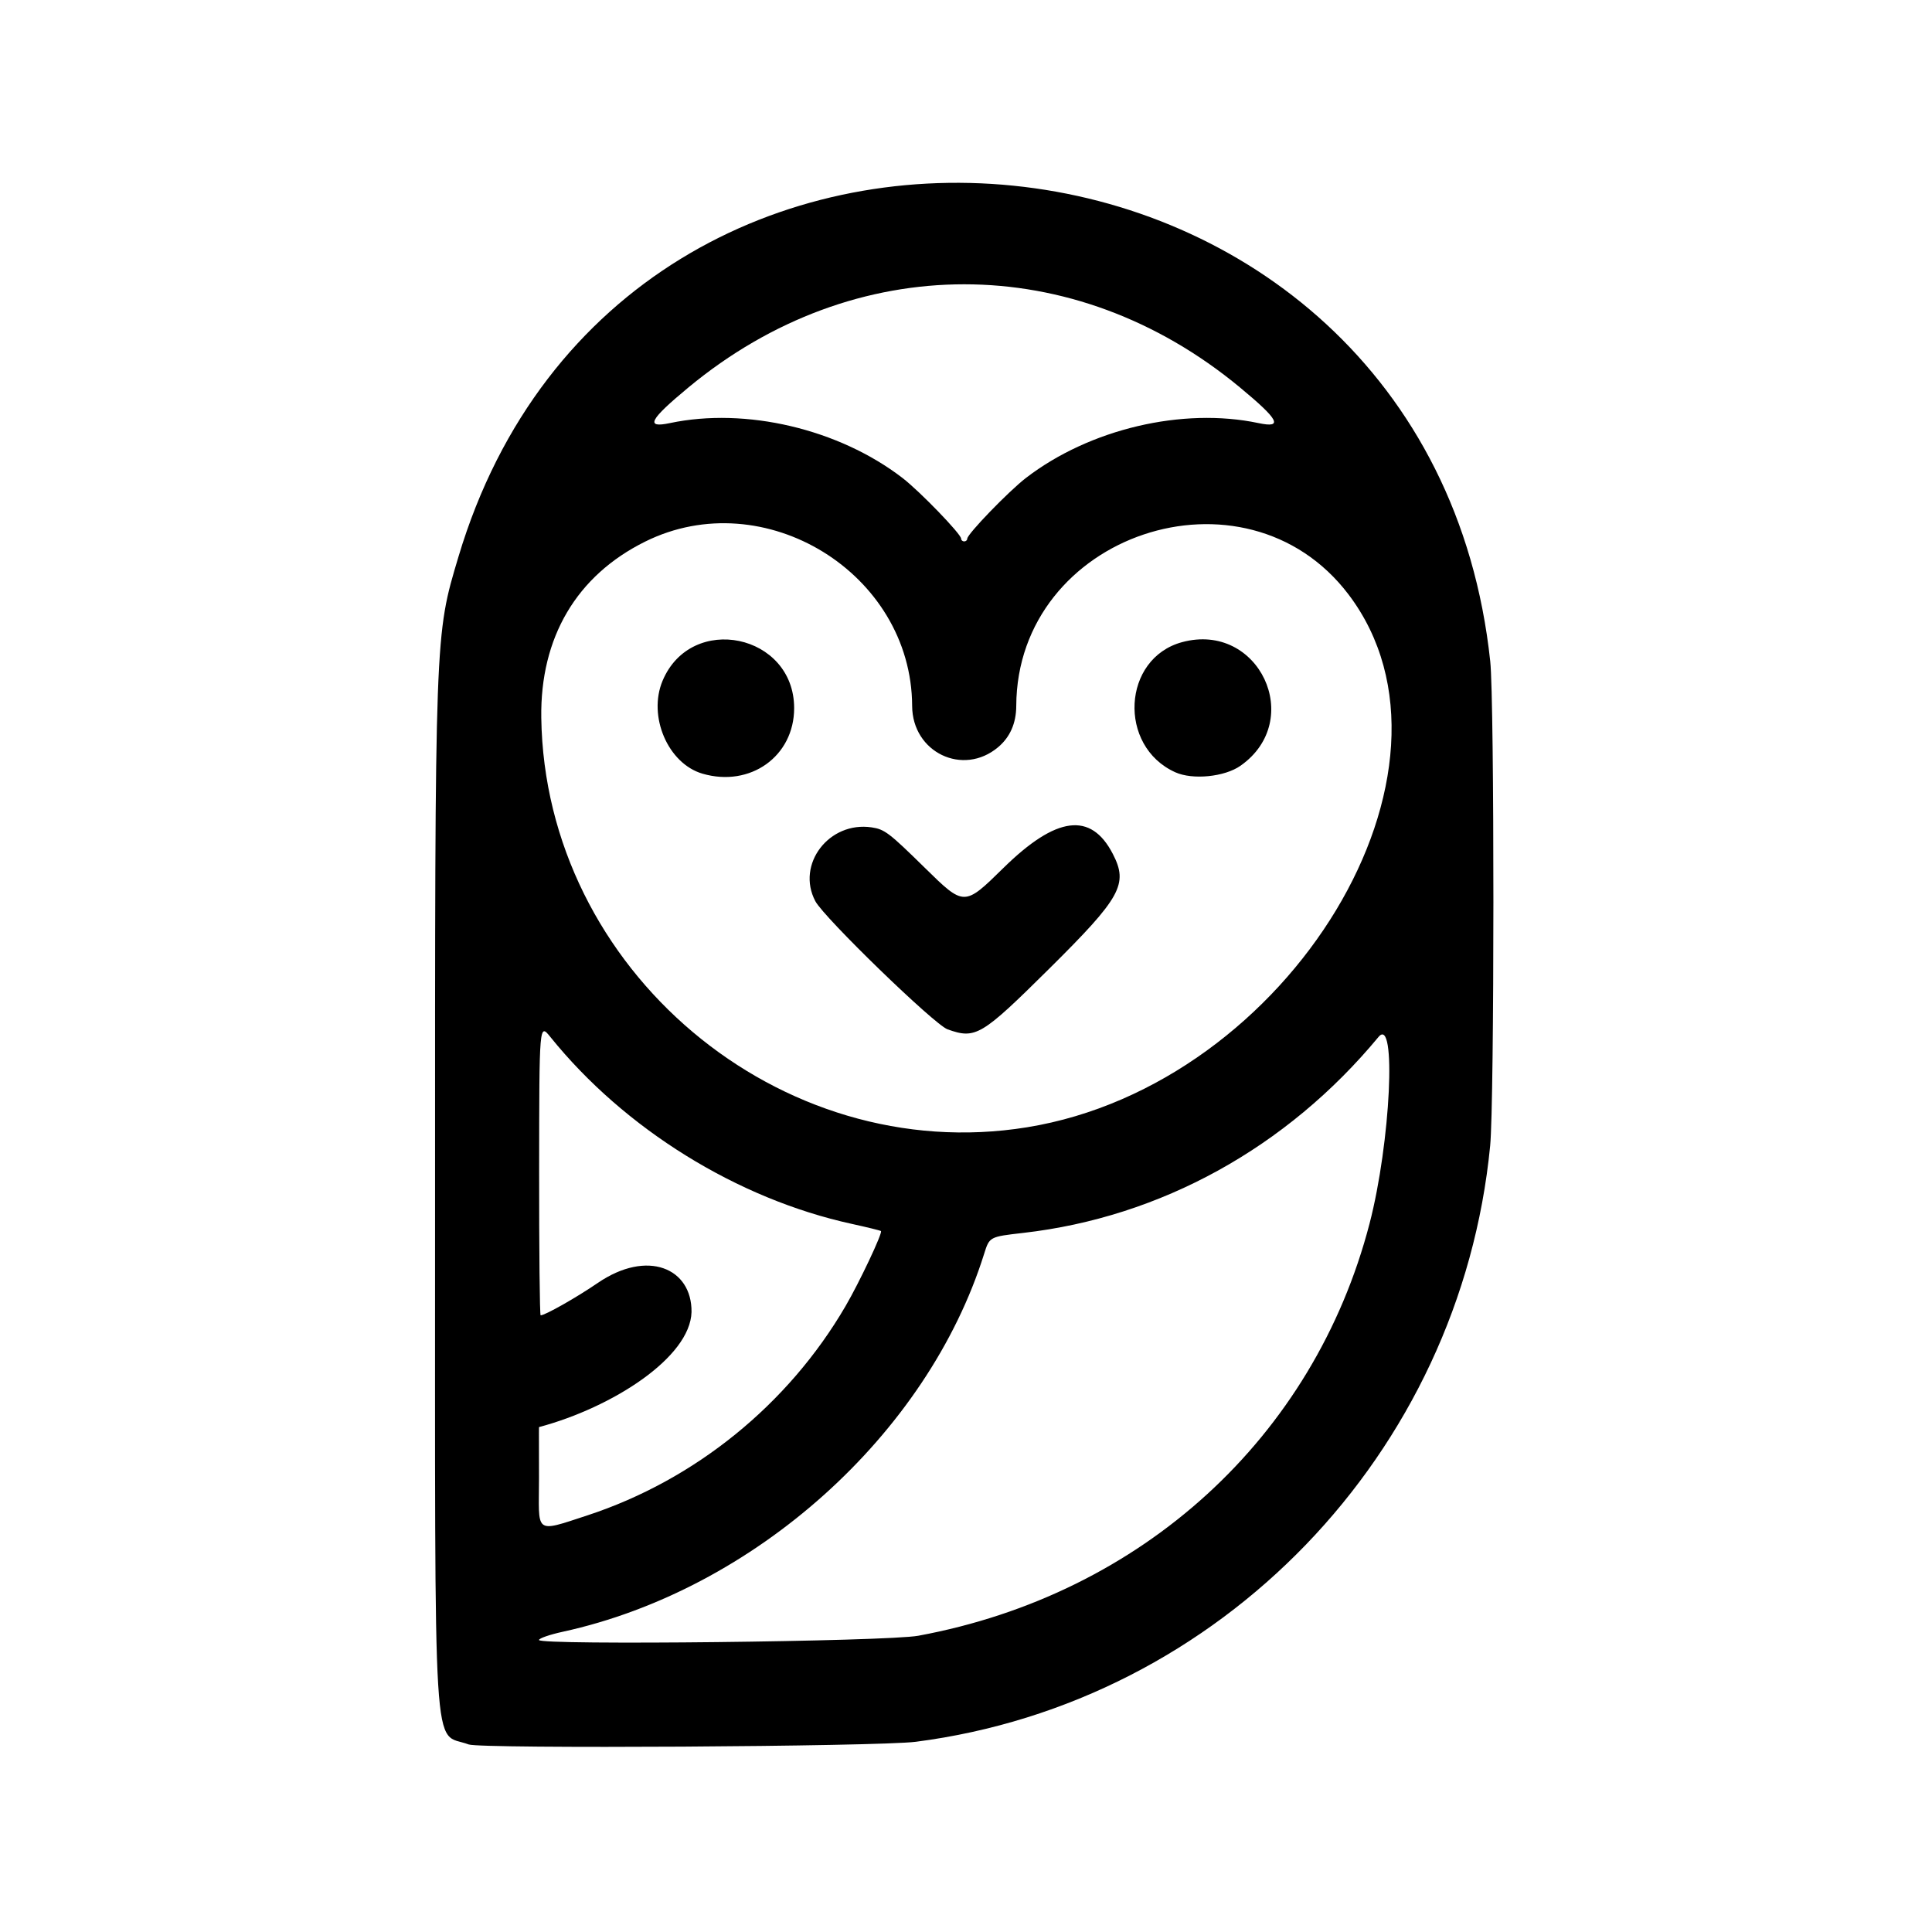
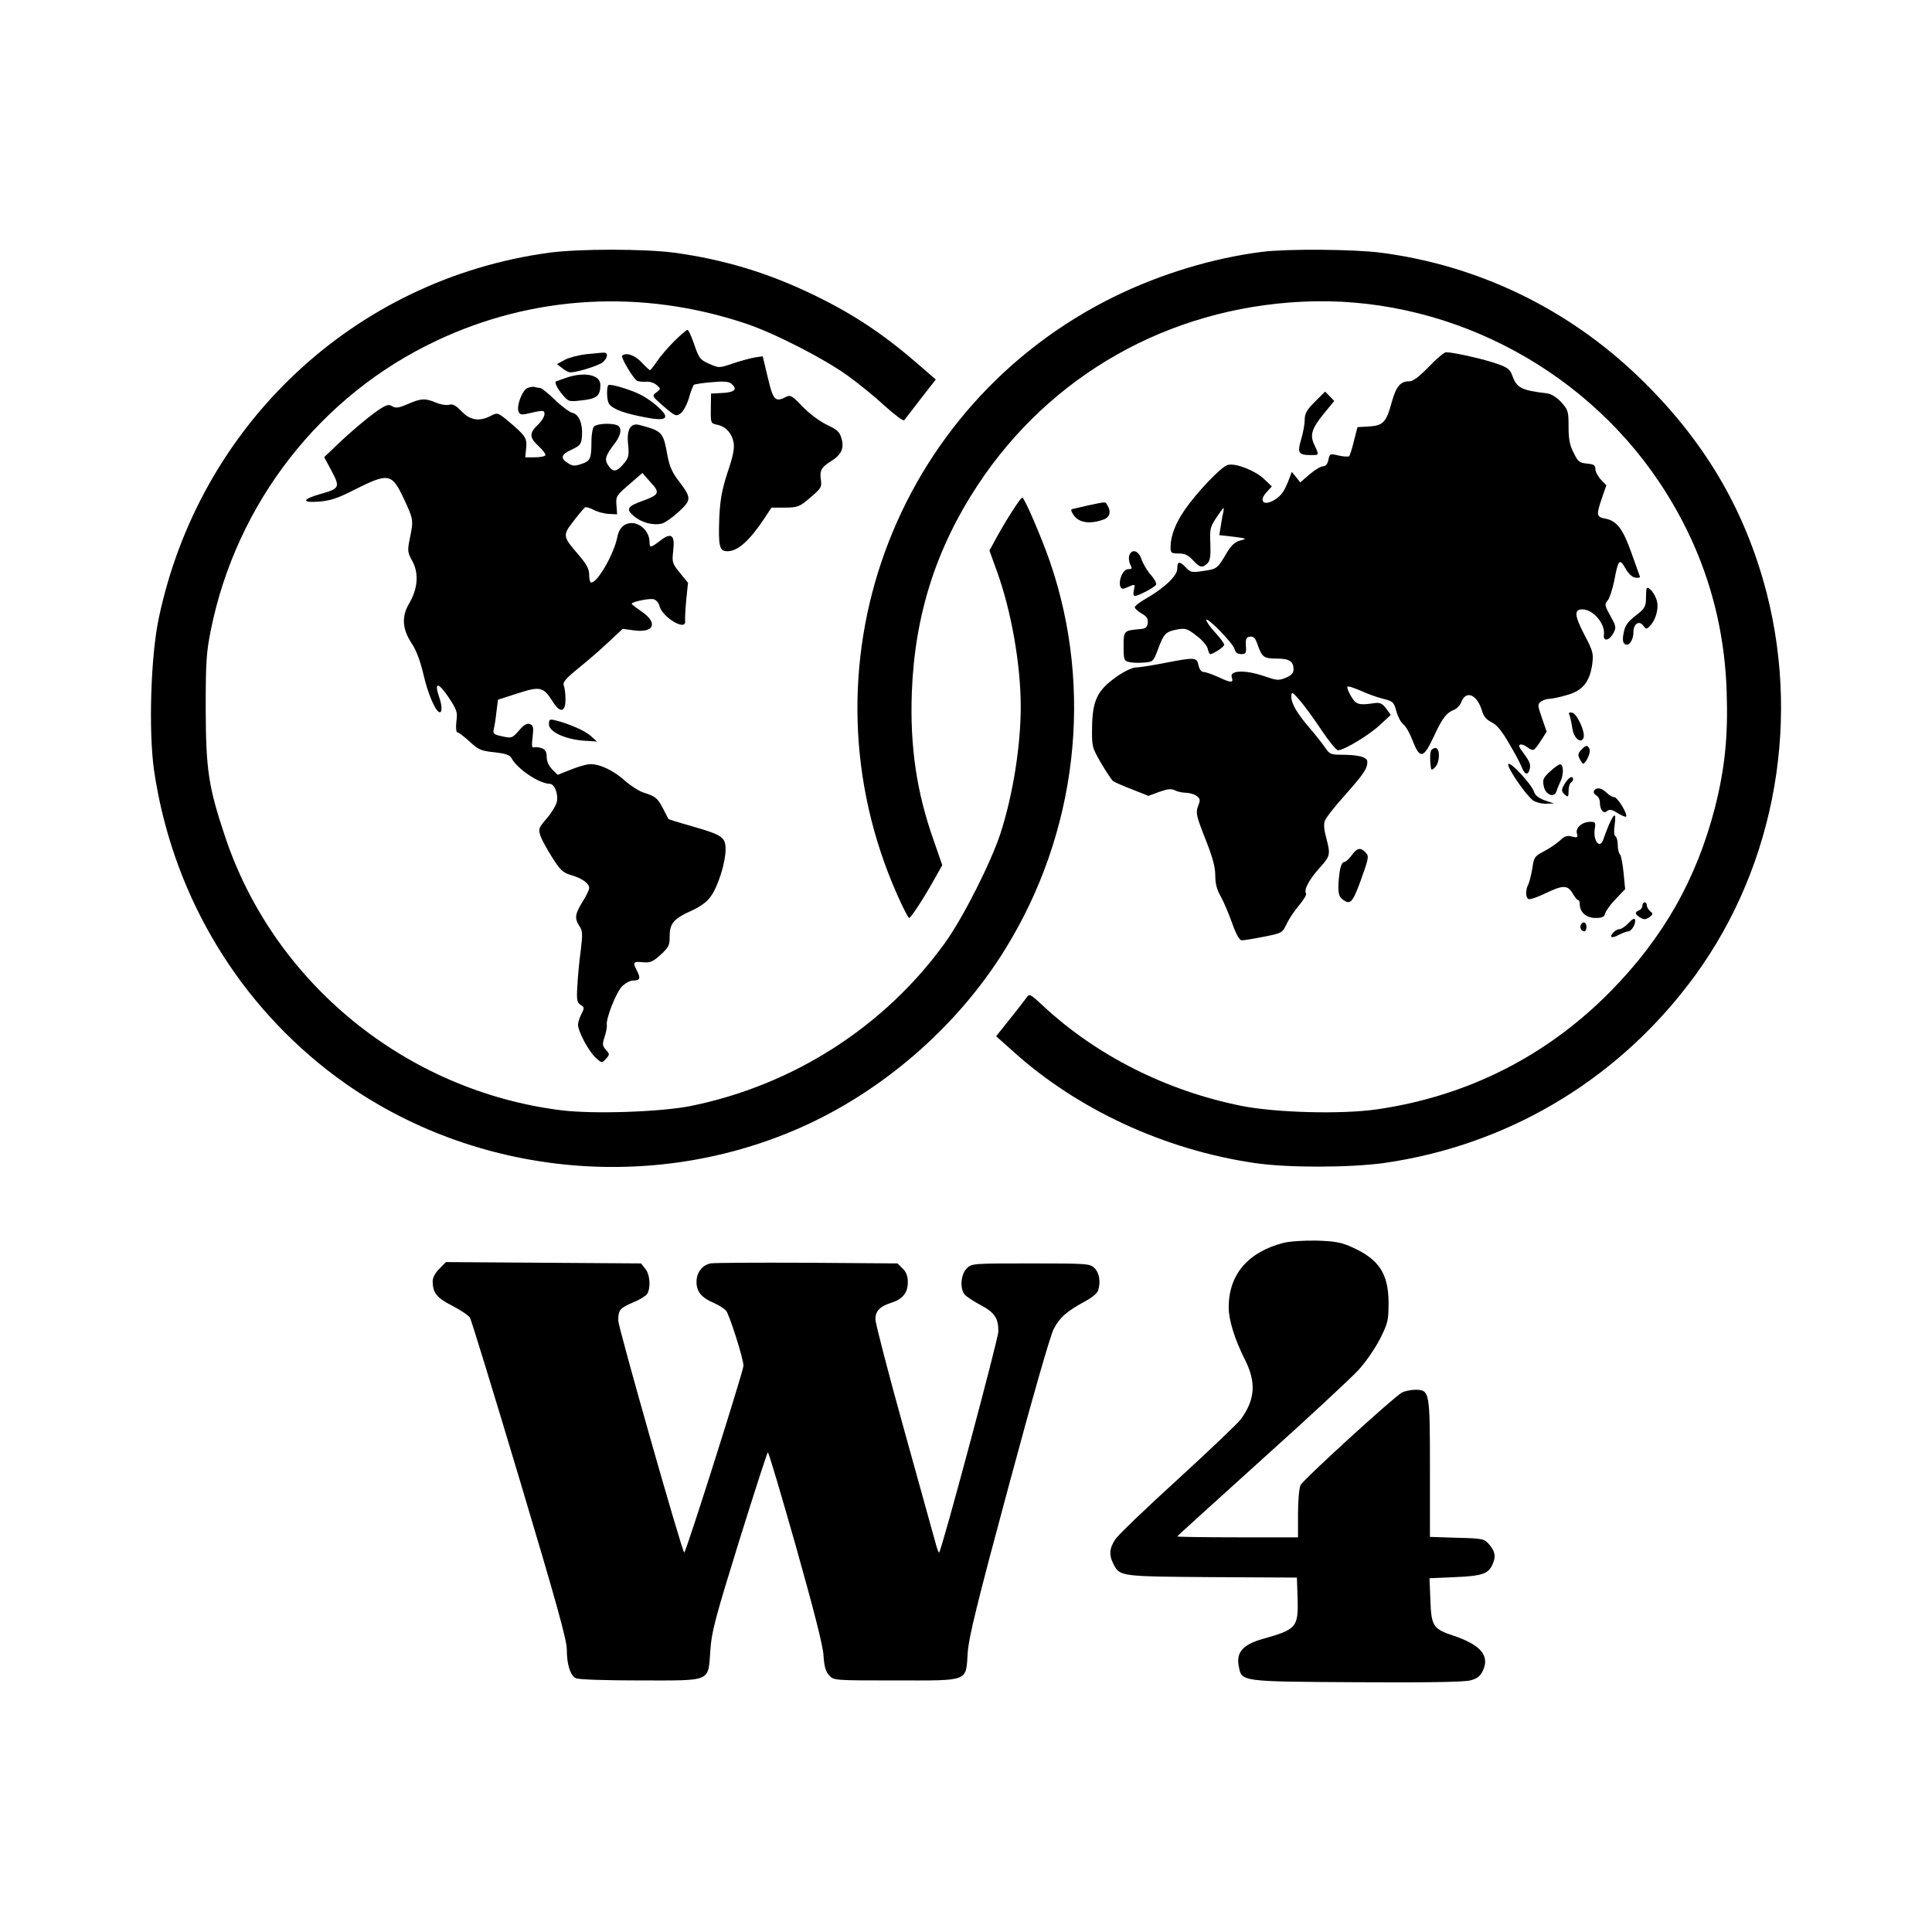
<svg xmlns="http://www.w3.org/2000/svg" width="512" height="512" viewBox="0 0 512 512" fill="none">
-   <path d="M124.195 462.295C114.509 458.656 115.316 471.775 115.295 317.536C115.276 166.892 115.215 168.558 121.5 147.531C165.305 0.991 378.667 22.632 394.93 175.264C396.058 185.854 396.039 292.002 394.907 303.646C386.971 385.269 323.428 451.2 242.681 461.592C232.71 462.876 127.402 463.5 124.195 462.295ZM243.363 433.489C302.672 422.528 348.217 380.925 362.946 324.256C368.528 302.779 370.148 268.969 365.315 274.806C341.035 304.132 307.598 322.573 271.162 326.734C262.224 327.754 262.224 327.754 260.802 332.288C245.778 380.188 199.865 421.361 149.123 432.436C145.667 433.19 142.84 434.173 142.84 434.62C142.84 436.066 235.035 435.028 243.363 433.489ZM155.667 401.59C184.185 392.229 208.869 372.221 224.073 346.144C227.768 339.805 233.942 326.725 233.464 326.247C233.312 326.095 229.854 325.243 225.78 324.354C195.388 317.721 165.511 299.2 145.853 274.806C142.913 271.158 142.913 271.158 142.877 309.867C142.857 331.157 143.035 348.576 143.273 348.576C144.445 348.576 152.785 343.851 158.401 340.005C171.559 330.994 183.381 336.062 183.262 347.693C182.929 359.741 162.307 372.979 142.888 378.182C142.782 378.211 142.841 378.056 142.841 391.705C142.841 406.512 141.3 406.306 155.667 401.59ZM272.166 298.742C341.882 287.435 392.392 203.771 357.395 157.57C329.913 121.29 269.503 141.528 269.318 187.077C269.3 191.657 267.678 195.349 264.514 198.011C255.208 205.842 241.778 199.397 241.728 187.077C241.585 151.921 202.523 127.883 170.97 143.534C152.788 152.552 143.135 168.927 143.445 190.223C144.416 256.954 206.598 309.377 272.166 298.742ZM251.116 272.787C247.626 271.544 218.402 243.22 216.074 238.825C210.912 229.08 219.702 217.569 231.01 219.264C234.438 219.778 235.61 220.671 245.136 230.024C255.523 240.223 255.523 240.223 265.91 230.024C279.93 216.258 289.106 215.076 294.903 226.287C299.055 234.316 297.109 237.832 278.081 256.691C260.062 274.548 258.567 275.441 251.116 272.787ZM186.179 205.036C177.022 202.374 171.629 189.813 175.597 180.393C183.212 162.314 210.458 167.993 210.458 187.659C210.458 200.414 198.851 208.721 186.179 205.036ZM311.459 204.657C296.172 197.762 297.398 174.465 313.272 170.174C333.594 164.682 345.95 190.84 328.745 202.932C324.537 205.89 316.066 206.735 311.459 204.657ZM256.334 142.749C256.334 141.533 267.311 130.18 271.896 126.653C288.75 113.689 313.394 107.877 333.509 112.122C340.143 113.522 338.96 111.252 328.568 102.647C284.601 66.239 226.445 66.239 182.478 102.647C172.086 111.252 170.902 113.522 177.537 112.122C197.652 107.877 222.296 113.689 239.15 126.653C243.735 130.18 254.712 141.533 254.712 142.749C254.712 143.15 255.077 143.478 255.523 143.478C255.969 143.478 256.334 143.15 256.334 142.749Z" fill="black" />
+   <svg x="40" y="56" width="432" height="400" viewBox="0 0 729.023 640.721" preserveAspectRatio="xMidYMid meet">
+     <g transform="translate(-148.0072,831.8724) scale(0.1,-0.1)" fill="#000000" stroke="none">
+       <path d="M3260 8305 c-870 -119 -1563 -769 -1745 -1635 -36 -170 -46 -504 -21 -680 78 -532 353 -1010 773 -1339 593 -464 1420 -566 2115 -260 370 163 704 453 917 797 324 522 398 1163 202 1734 -39 113 -115 288 -124 288 -8 0 -70 -97 -111 -171 l-36 -66 34 -94 c64 -177 106 -417 106 -604 0 -176 -35 -394 -90 -565 -43 -132 -167 -377 -247 -489 -270 -376 -680 -639 -1139 -732 -137 -27 -437 -37 -580 -19 -693 87 -1285 569 -1503 1226 -74 221 -85 297 -86 569 0 212 3 253 23 353 115 568 490 1049 1008 1293 433 205 920 232 1382 78 127 -42 348 -155 457 -233 50 -36 125 -97 168 -137 43 -39 82 -68 86 -63 4 5 37 48 74 96 l67 86 -68 59 c-159 139 -293 229 -467 314 -208 102 -408 163 -633 194 -137 18 -427 18 -562 0z" />
+       <path d="M6450 8309 c-221 -28 -451 -98 -657 -198 -996 -487 -1425 -1666 -975 -2678 25 -57 49 -103 53 -103 8 0 71 97 117 181 l31 55 -38 110 c-77 216 -107 423 -98 664 13 344 108 642 294 925 325 493 853 792 1452 821 627 31 1244 -281 1596 -806 190 -284 291 -597 302 -937 7 -199 -8 -344 -52 -518 -83 -322 -231 -583 -468 -824 -285 -289 -639 -468 -1044 -527 -159 -23 -454 -15 -608 16 -333 67 -645 224 -883 445 -63 58 -63 58 -78 36 -9 -12 -42 -55 -75 -96 l-59 -74 74 -66 c288 -261 679 -442 1082 -501 148 -22 425 -21 578 0 541 77 1023 358 1359 795 377 488 509 1145 353 1754 -97 375 -281 686 -573 967 -317 305 -716 498 -1151 555 -122 16 -421 18 -532 4z" />
+       <path d="M3820 7909 c-28 -28 -63 -69 -77 -90 -14 -21 -28 -39 -31 -39 -3 0 -20 16 -38 35 -29 32 -70 46 -87 29 -6 -7 49 -100 66 -111 6 -4 25 -6 41 -5 16 2 37 -5 48 -15 19 -17 19 -17 -2 -33 -20 -15 -20 -16 33 -62 51 -44 56 -46 75 -32 12 8 29 39 38 69 8 30 19 57 23 60 5 2 40 8 80 11 50 5 75 3 86 -6 30 -25 17 -39 -37 -42 l-53 -3 -1 -67 c-1 -65 0 -66 27 -72 39 -7 67 -38 75 -80 4 -27 -2 -60 -27 -133 -25 -77 -33 -120 -37 -200 -5 -131 0 -153 36 -153 47 0 99 47 167 149 l30 46 61 0 c57 1 64 3 113 45 49 42 52 47 47 81 -6 39 3 56 46 82 45 28 59 57 47 99 -8 31 -18 41 -67 64 -33 16 -78 50 -109 82 -44 47 -54 52 -71 43 -50 -26 -59 -17 -83 85 l-23 96 -39 -6 c-21 -4 -65 -16 -97 -27 -59 -20 -59 -20 -103 -1 -41 18 -46 25 -67 86 -12 36 -26 66 -30 66 -5 0 -32 -23 -60 -51z" />
+       <path d="M3425 7851 c-33 -4 -76 -15 -94 -25 l-35 -19 23 -18 c13 -11 29 -19 37 -19 31 0 129 31 146 46 23 22 23 44 1 42 -10 0 -45 -4 -78 -7z" />
+       <path d="M7195 7795 c-44 -45 -70 -65 -87 -65 -40 0 -59 -22 -79 -94 -24 -89 -38 -104 -102 -108 l-51 -3 -16 -62 c-8 -34 -18 -64 -21 -68 -4 -3 -25 -2 -47 3 -39 9 -40 9 -46 -19 -4 -19 -12 -29 -24 -29 -10 0 -37 -16 -60 -36 l-42 -36 -19 24 -19 23 -11 -30 c-21 -55 -34 -75 -64 -94 -51 -32 -76 -7 -35 36 l21 23 -36 34 c-41 38 -126 71 -161 62 -29 -7 -140 -124 -194 -203 -41 -60 -62 -116 -62 -165 0 -25 3 -28 36 -28 27 0 43 -7 64 -30 32 -34 42 -36 65 -14 12 12 15 33 13 88 -3 67 -1 75 30 121 30 44 33 47 28 20 -4 -16 -9 -46 -12 -66 l-6 -37 63 -7 c61 -8 62 -9 31 -17 -24 -6 -40 -21 -60 -54 -42 -72 -44 -73 -104 -82 -53 -8 -59 -7 -79 15 -29 30 -39 29 -39 -5 0 -32 -57 -86 -142 -135 -27 -15 -48 -32 -48 -38 0 -5 14 -18 30 -27 23 -13 30 -23 28 -42 -2 -20 -9 -26 -33 -28 -75 -7 -75 -7 -75 -77 0 -59 2 -65 23 -70 13 -4 43 -5 66 -3 43 3 44 4 65 60 26 70 34 78 85 88 37 7 46 4 86 -27 25 -18 48 -45 51 -58 3 -14 8 -25 11 -25 14 0 63 32 63 42 0 6 -18 30 -40 54 -22 24 -40 49 -40 56 0 19 120 -104 126 -129 4 -16 14 -23 30 -23 21 0 23 4 21 37 -2 31 2 39 18 41 16 2 24 -6 34 -35 20 -57 28 -63 85 -63 57 0 76 -12 76 -48 0 -17 -9 -27 -35 -38 -32 -13 -40 -12 -95 7 -87 30 -159 27 -146 -6 9 -24 -5 -24 -57 1 -29 13 -60 24 -69 24 -10 0 -19 11 -23 30 -8 36 -14 37 -153 10 -56 -11 -115 -20 -130 -20 -15 -1 -53 -19 -86 -43 -83 -59 -105 -104 -107 -222 -1 -88 -1 -91 40 -162 23 -39 47 -75 54 -81 7 -5 45 -22 85 -37 l73 -29 49 18 c37 13 53 15 69 7 11 -6 33 -11 48 -11 16 0 38 -6 49 -14 17 -13 18 -18 7 -46 -11 -30 -8 -43 32 -145 33 -83 45 -127 45 -165 0 -36 7 -64 24 -93 13 -23 36 -77 51 -119 19 -54 33 -78 44 -78 9 0 53 7 98 16 82 16 83 17 103 59 11 23 36 60 56 83 19 23 33 46 30 51 -11 17 14 63 59 113 50 56 51 60 31 137 -9 33 -12 61 -6 75 4 13 44 64 88 113 87 98 102 121 102 151 0 22 -39 32 -121 32 -40 0 -49 4 -65 28 -10 15 -41 55 -70 89 -61 71 -84 112 -84 145 1 21 5 19 38 -19 21 -24 64 -83 97 -133 33 -49 66 -90 74 -90 26 0 135 65 185 111 l51 47 -21 29 c-17 22 -28 27 -50 24 -73 -11 -85 -7 -107 31 -12 20 -19 39 -16 42 3 4 30 -5 60 -18 30 -14 75 -30 100 -36 44 -11 48 -15 59 -56 7 -25 21 -51 31 -58 10 -7 28 -38 40 -69 34 -89 50 -86 98 18 36 78 55 103 89 116 12 5 27 20 32 34 21 55 70 35 92 -36 8 -28 20 -42 44 -54 23 -11 45 -38 77 -93 25 -42 50 -89 56 -104 14 -37 29 -43 37 -13 6 24 1 34 -41 91 -15 21 2 27 27 10 31 -22 32 -22 63 25 l27 42 -21 61 c-20 57 -20 62 -4 74 9 6 26 12 37 12 11 0 46 7 79 17 70 19 102 59 113 139 6 47 3 58 -36 132 -44 85 -46 112 -8 112 48 0 103 -65 96 -113 -4 -32 23 -28 42 6 14 26 13 31 -13 78 -26 47 -27 53 -12 69 8 9 21 49 29 87 18 96 24 103 50 57 14 -25 30 -40 45 -42 13 -2 22 0 20 5 -2 5 -19 53 -38 106 -38 107 -65 143 -117 153 -40 7 -41 16 -14 94 l19 55 -25 26 c-13 14 -24 35 -24 46 0 18 -7 22 -37 25 -34 3 -41 8 -60 48 -18 34 -23 61 -23 117 0 69 -2 75 -33 110 -21 22 -45 37 -63 39 -117 14 -135 24 -156 80 -9 27 -21 36 -67 52 -54 20 -197 52 -229 52 -8 0 -43 -29 -77 -65z" />
+       <path d="M3335 7745 c-22 -8 -41 -15 -42 -15 -11 0 3 -31 27 -59 28 -33 29 -33 89 -26 66 7 81 21 81 69 0 46 -73 60 -155 31z" />
+       <path d="M3526 7713 c-8 -8 -8 -57 0 -78 9 -23 53 -43 134 -60 89 -19 120 -19 120 -1 0 18 -60 70 -108 95 -47 24 -138 51 -146 44z" />
+       <path d="M3164 7700 c-23 -9 -50 -80 -40 -105 4 -12 13 -15 29 -12 83 19 87 19 87 0 0 -11 -13 -32 -30 -48 -39 -37 -38 -57 5 -96 19 -18 32 -36 29 -40 -3 -5 -24 -9 -47 -9 l-43 0 4 40 c5 46 -3 57 -80 122 -46 38 -48 39 -77 24 -51 -27 -93 -21 -131 19 -26 27 -40 35 -57 30 -13 -3 -39 1 -59 10 -48 20 -66 19 -126 -7 -41 -18 -54 -19 -70 -9 -17 10 -28 6 -81 -32 -34 -25 -98 -79 -142 -120 l-80 -76 33 -62 c39 -73 36 -79 -50 -103 -83 -24 -86 -40 -6 -34 50 4 84 15 154 51 157 79 171 77 225 -38 43 -92 44 -95 27 -177 -11 -55 -11 -62 11 -102 30 -54 25 -124 -15 -191 -34 -59 -30 -114 14 -180 19 -29 38 -79 51 -137 20 -87 55 -168 73 -168 11 0 10 31 -3 68 -23 67 -5 68 40 2 40 -60 43 -69 37 -112 -3 -28 -1 -48 5 -48 5 0 30 -19 54 -41 40 -37 52 -42 111 -48 51 -6 69 -12 77 -27 27 -49 123 -113 170 -114 22 0 40 -45 32 -82 -4 -16 -24 -49 -45 -73 -36 -42 -38 -47 -28 -78 6 -17 30 -61 53 -97 36 -57 48 -68 86 -79 48 -14 79 -37 79 -57 0 -8 -13 -36 -30 -62 -34 -56 -36 -73 -14 -108 15 -22 15 -36 6 -112 -7 -48 -13 -119 -15 -158 -4 -61 -1 -73 15 -83 17 -10 17 -14 3 -41 -8 -16 -15 -37 -15 -47 0 -30 46 -116 77 -146 29 -27 30 -27 48 -7 17 19 17 21 0 40 -16 18 -17 25 -6 58 7 21 11 44 10 52 -6 27 42 148 68 174 14 14 36 26 48 26 32 0 36 9 20 41 -22 41 -19 45 24 41 33 -3 45 1 80 33 37 34 41 42 41 84 0 57 18 78 103 116 38 18 66 39 82 63 33 47 65 152 65 208 0 55 -14 65 -150 104 -57 16 -104 31 -105 32 -1 2 -12 21 -23 44 -25 49 -35 58 -87 74 -22 7 -59 31 -83 52 -55 50 -124 81 -166 75 -17 -2 -55 -14 -84 -26 l-53 -21 -24 24 c-16 16 -25 36 -25 56 0 23 -6 33 -22 39 -13 5 -28 6 -35 4 -9 -4 -11 8 -6 46 5 43 3 52 -12 58 -13 5 -27 -3 -49 -29 -30 -34 -33 -35 -74 -26 -38 8 -43 12 -39 31 3 12 9 47 12 77 l7 56 87 28 c101 33 116 30 157 -35 34 -55 59 -50 58 11 0 25 -4 52 -8 61 -5 13 11 32 71 80 43 35 104 88 135 118 l58 54 51 -7 c89 -12 108 33 34 84 -25 17 -45 33 -45 35 0 9 82 26 99 20 11 -3 22 -16 25 -29 13 -52 121 -116 115 -68 -1 9 1 52 5 94 l8 77 -36 44 c-35 43 -36 47 -30 101 8 70 -9 82 -60 42 -41 -31 -46 -32 -46 -6 0 62 -67 107 -114 76 -14 -9 -26 -29 -30 -52 -15 -76 -88 -204 -117 -204 -5 0 -9 15 -9 34 0 26 -11 47 -46 88 -73 85 -74 88 -24 153 24 31 47 58 51 61 5 3 22 -2 39 -11 17 -9 47 -17 68 -18 l37 -2 -3 41 c-3 39 -1 43 56 92 l60 52 36 -41 c44 -47 40 -56 -33 -83 -71 -25 -78 -38 -41 -69 34 -29 86 -43 126 -33 14 4 48 28 75 53 57 53 57 61 -1 138 -29 37 -41 66 -50 113 -19 106 -22 109 -126 137 -39 10 -57 -21 -50 -86 5 -52 3 -61 -20 -88 -31 -37 -48 -39 -69 -7 -18 27 -13 43 32 102 27 36 30 69 7 78 -27 10 -89 7 -102 -6 -7 -7 -12 -38 -12 -69 0 -75 -5 -86 -46 -99 -29 -10 -39 -9 -59 4 -36 23 -31 39 18 61 39 19 42 23 45 65 3 52 -15 93 -43 99 -11 2 -46 27 -77 57 -31 30 -61 54 -66 54 -6 0 -16 2 -24 4 -7 3 -22 1 -34 -4z" />
+       <path d="M6685 7638 c-36 -36 -45 -52 -45 -80 0 -19 -7 -58 -16 -88 -18 -60 -12 -70 44 -70 37 0 37 -1 16 44 -22 45 -14 73 42 142 l46 56 -20 21 -21 21 -46 -46z" />
+       <path d="M5671 7175 c-35 -8 -68 -16 -73 -17 -5 -2 0 -16 12 -31 24 -30 71 -36 128 -16 31 10 38 36 18 67 -8 14 -3 14 -85 -3z" />
+       <path d="M5855 6950 c-3 -10 -1 -28 5 -40 9 -17 8 -20 -8 -20 -12 0 -24 -11 -32 -30 -14 -35 -6 -65 15 -56 8 3 22 9 31 13 14 5 16 2 10 -20 -4 -17 -2 -27 4 -27 16 0 88 38 95 50 4 6 -7 26 -23 44 -17 19 -35 50 -42 70 -13 40 -44 49 -55 16z" />
+       <path d="M8168 6799 c-1 -8 -2 -29 -2 -48 -1 -29 -9 -41 -46 -69 -35 -27 -47 -44 -53 -74 -6 -26 -5 -44 2 -51 17 -17 41 12 41 50 0 39 26 56 45 29 11 -15 15 -15 27 -2 26 25 41 74 34 109 -7 37 -45 81 -48 56z" />
+       <path d="M7825 6234 c4 -11 9 -36 12 -57 6 -43 39 -70 50 -41 9 24 -29 108 -51 112 -15 3 -17 0 -11 -14z" />
+       <path d="M3260 6196 c0 -33 70 -66 153 -73 l62 -4 -27 24 c-25 24 -99 56 -160 71 -25 6 -28 4 -28 -18z" />
+       <path d="M7876 6081 c-14 -15 -15 -24 -6 -40 6 -12 13 -21 15 -21 12 0 35 49 29 64 -8 21 -17 20 -38 -3z" />
+       <path d="M7204 6076 c-3 -8 -4 -31 -2 -52 3 -36 4 -37 21 -20 22 22 23 86 2 86 -9 0 -18 -6 -21 -14z" />
+       <path d="M7550 6016 c0 -22 81 -139 112 -161 13 -8 38 -15 58 -14 l35 1 -42 14 c-27 10 -43 23 -47 37 -9 33 -115 147 -116 123z" />
+       <path d="M7738 5986 c-32 -30 -35 -37 -29 -67 8 -39 47 -54 57 -22 3 10 11 30 18 44 14 28 14 71 0 76 -5 2 -25 -12 -46 -31z" />
+       <path d="M7806 5935 c-20 -30 -20 -39 -1 -55 13 -11 15 -8 15 18 0 17 5 34 10 37 6 3 10 10 10 16 0 17 -18 9 -34 -16z" />
+       <path d="M7934 5899 c-4 -7 1 -16 10 -21 9 -5 16 -19 16 -31 0 -34 16 -53 32 -39 11 9 22 7 47 -9 18 -11 35 -18 38 -16 9 10 -38 87 -52 87 -8 0 -24 9 -35 20 -22 22 -45 26 -56 9z" />
+       <path d="M8001 5748 c-10 -24 -21 -53 -25 -65 -15 -48 -47 -10 -39 45 5 28 3 32 -19 32 -37 0 -67 -26 -61 -51 6 -20 3 -21 -22 -15 -22 6 -33 2 -54 -18 -14 -13 -46 -35 -71 -48 -42 -22 -45 -26 -52 -76 -5 -29 -13 -62 -18 -72 -13 -24 -13 -57 0 -65 6 -4 39 7 74 24 80 39 102 39 124 1 9 -16 20 -30 25 -30 4 0 7 -8 7 -18 0 -36 29 -62 70 -62 31 0 40 4 45 23 4 12 25 41 48 64 l40 42 -7 73 c-4 40 -11 77 -16 82 -6 6 -10 25 -10 42 0 18 -5 36 -10 39 -7 4 -8 24 -4 51 8 56 -1 56 -25 2z" />
+       <path d="M6850 5610 c-12 -16 -27 -30 -34 -30 -8 0 -16 -18 -20 -46 -10 -76 -7 -106 12 -120 36 -28 46 -17 84 88 34 95 36 104 21 120 -23 25 -39 22 -63 -12z" />
+       <path d="M8150 5385 c0 -9 -7 -18 -15 -21 -20 -8 -19 -17 5 -32 17 -10 24 -10 41 1 17 13 18 16 4 27 -8 7 -15 19 -15 26 0 8 -4 14 -10 14 -5 0 -10 -7 -10 -15z" />
+       <path d="M8088 5307 c-14 -15 -32 -27 -40 -27 -17 0 -44 -27 -36 -35 3 -3 18 1 34 10 16 8 34 15 41 15 15 0 36 37 30 53 -2 7 -14 1 -29 -16z" />
+       <path d="M7875 5300 c-7 -12 2 -30 16 -30 5 0 9 9 9 20 0 21 -15 27 -25 10z" />
+       <path d="M6545 3877 c-160 -42 -245 -142 -245 -289 0 -55 27 -143 71 -230 53 -104 48 -180 -16 -269 -14 -19 -141 -140 -282 -269 -142 -129 -268 -250 -280 -269 -27 -40 -29 -71 -8 -111 28 -55 30 -55 440 -58 l380 -2 3 -87 c4 -136 -2 -144 -158 -188 -87 -25 -117 -60 -105 -121 13 -70 4 -69 527 -72 314 -2 481 1 508 8 31 8 45 19 57 44 31 67 -10 115 -131 156 -92 30 -100 43 -104 160 l-4 97 114 5 c120 5 149 15 167 55 17 36 13 59 -13 90 -24 27 -27 28 -145 31 l-121 4 0 307 c0 347 -1 351 -68 351 -20 -1 -46 -6 -58 -13 -41 -24 -442 -390 -453 -414 -6 -13 -11 -71 -11 -128 l0 -105 -270 0 c-148 0 -270 2 -270 4 0 2 169 155 375 341 206 185 402 367 435 403 34 37 77 100 98 142 34 68 37 81 37 160 -1 129 -42 192 -160 246 -50 23 -76 28 -160 31 -59 1 -120 -3 -150 -10z" />
+       <path d="M2770 3761 c-18 -17 -30 -40 -30 -55 0 -52 18 -75 87 -110 37 -19 73 -43 80 -54 6 -11 106 -336 222 -724 164 -548 211 -717 211 -760 0 -66 15 -115 40 -128 11 -6 131 -10 288 -10 324 0 303 -9 314 136 5 81 23 147 129 489 68 217 125 395 128 395 4 0 60 -190 126 -422 80 -285 121 -443 123 -487 3 -49 10 -72 25 -88 20 -23 23 -23 297 -23 333 0 314 -8 323 126 5 69 43 224 183 743 109 405 186 674 202 704 27 51 58 78 139 122 29 15 56 37 59 49 12 38 6 79 -16 100 -20 20 -30 21 -285 21 -261 0 -265 0 -287 -23 -26 -26 -31 -89 -9 -116 8 -9 39 -30 71 -47 63 -33 80 -59 80 -118 0 -32 -253 -978 -265 -989 -2 -2 -9 16 -15 39 -7 24 -70 253 -141 508 -71 255 -129 479 -129 496 0 37 20 58 71 74 51 16 74 45 74 92 0 27 -7 46 -23 61 l-23 23 -407 3 c-224 1 -417 0 -430 -3 -38 -9 -62 -41 -62 -83 0 -44 23 -71 80 -95 19 -8 42 -23 52 -33 15 -18 78 -215 78 -247 0 -22 -259 -841 -265 -835 -12 11 -295 1008 -295 1037 0 48 7 56 65 81 28 11 56 28 63 37 18 25 15 87 -7 114 l-19 24 -437 3 -436 3 -29 -30z" />
+     </g>
+   </svg>
</svg>
